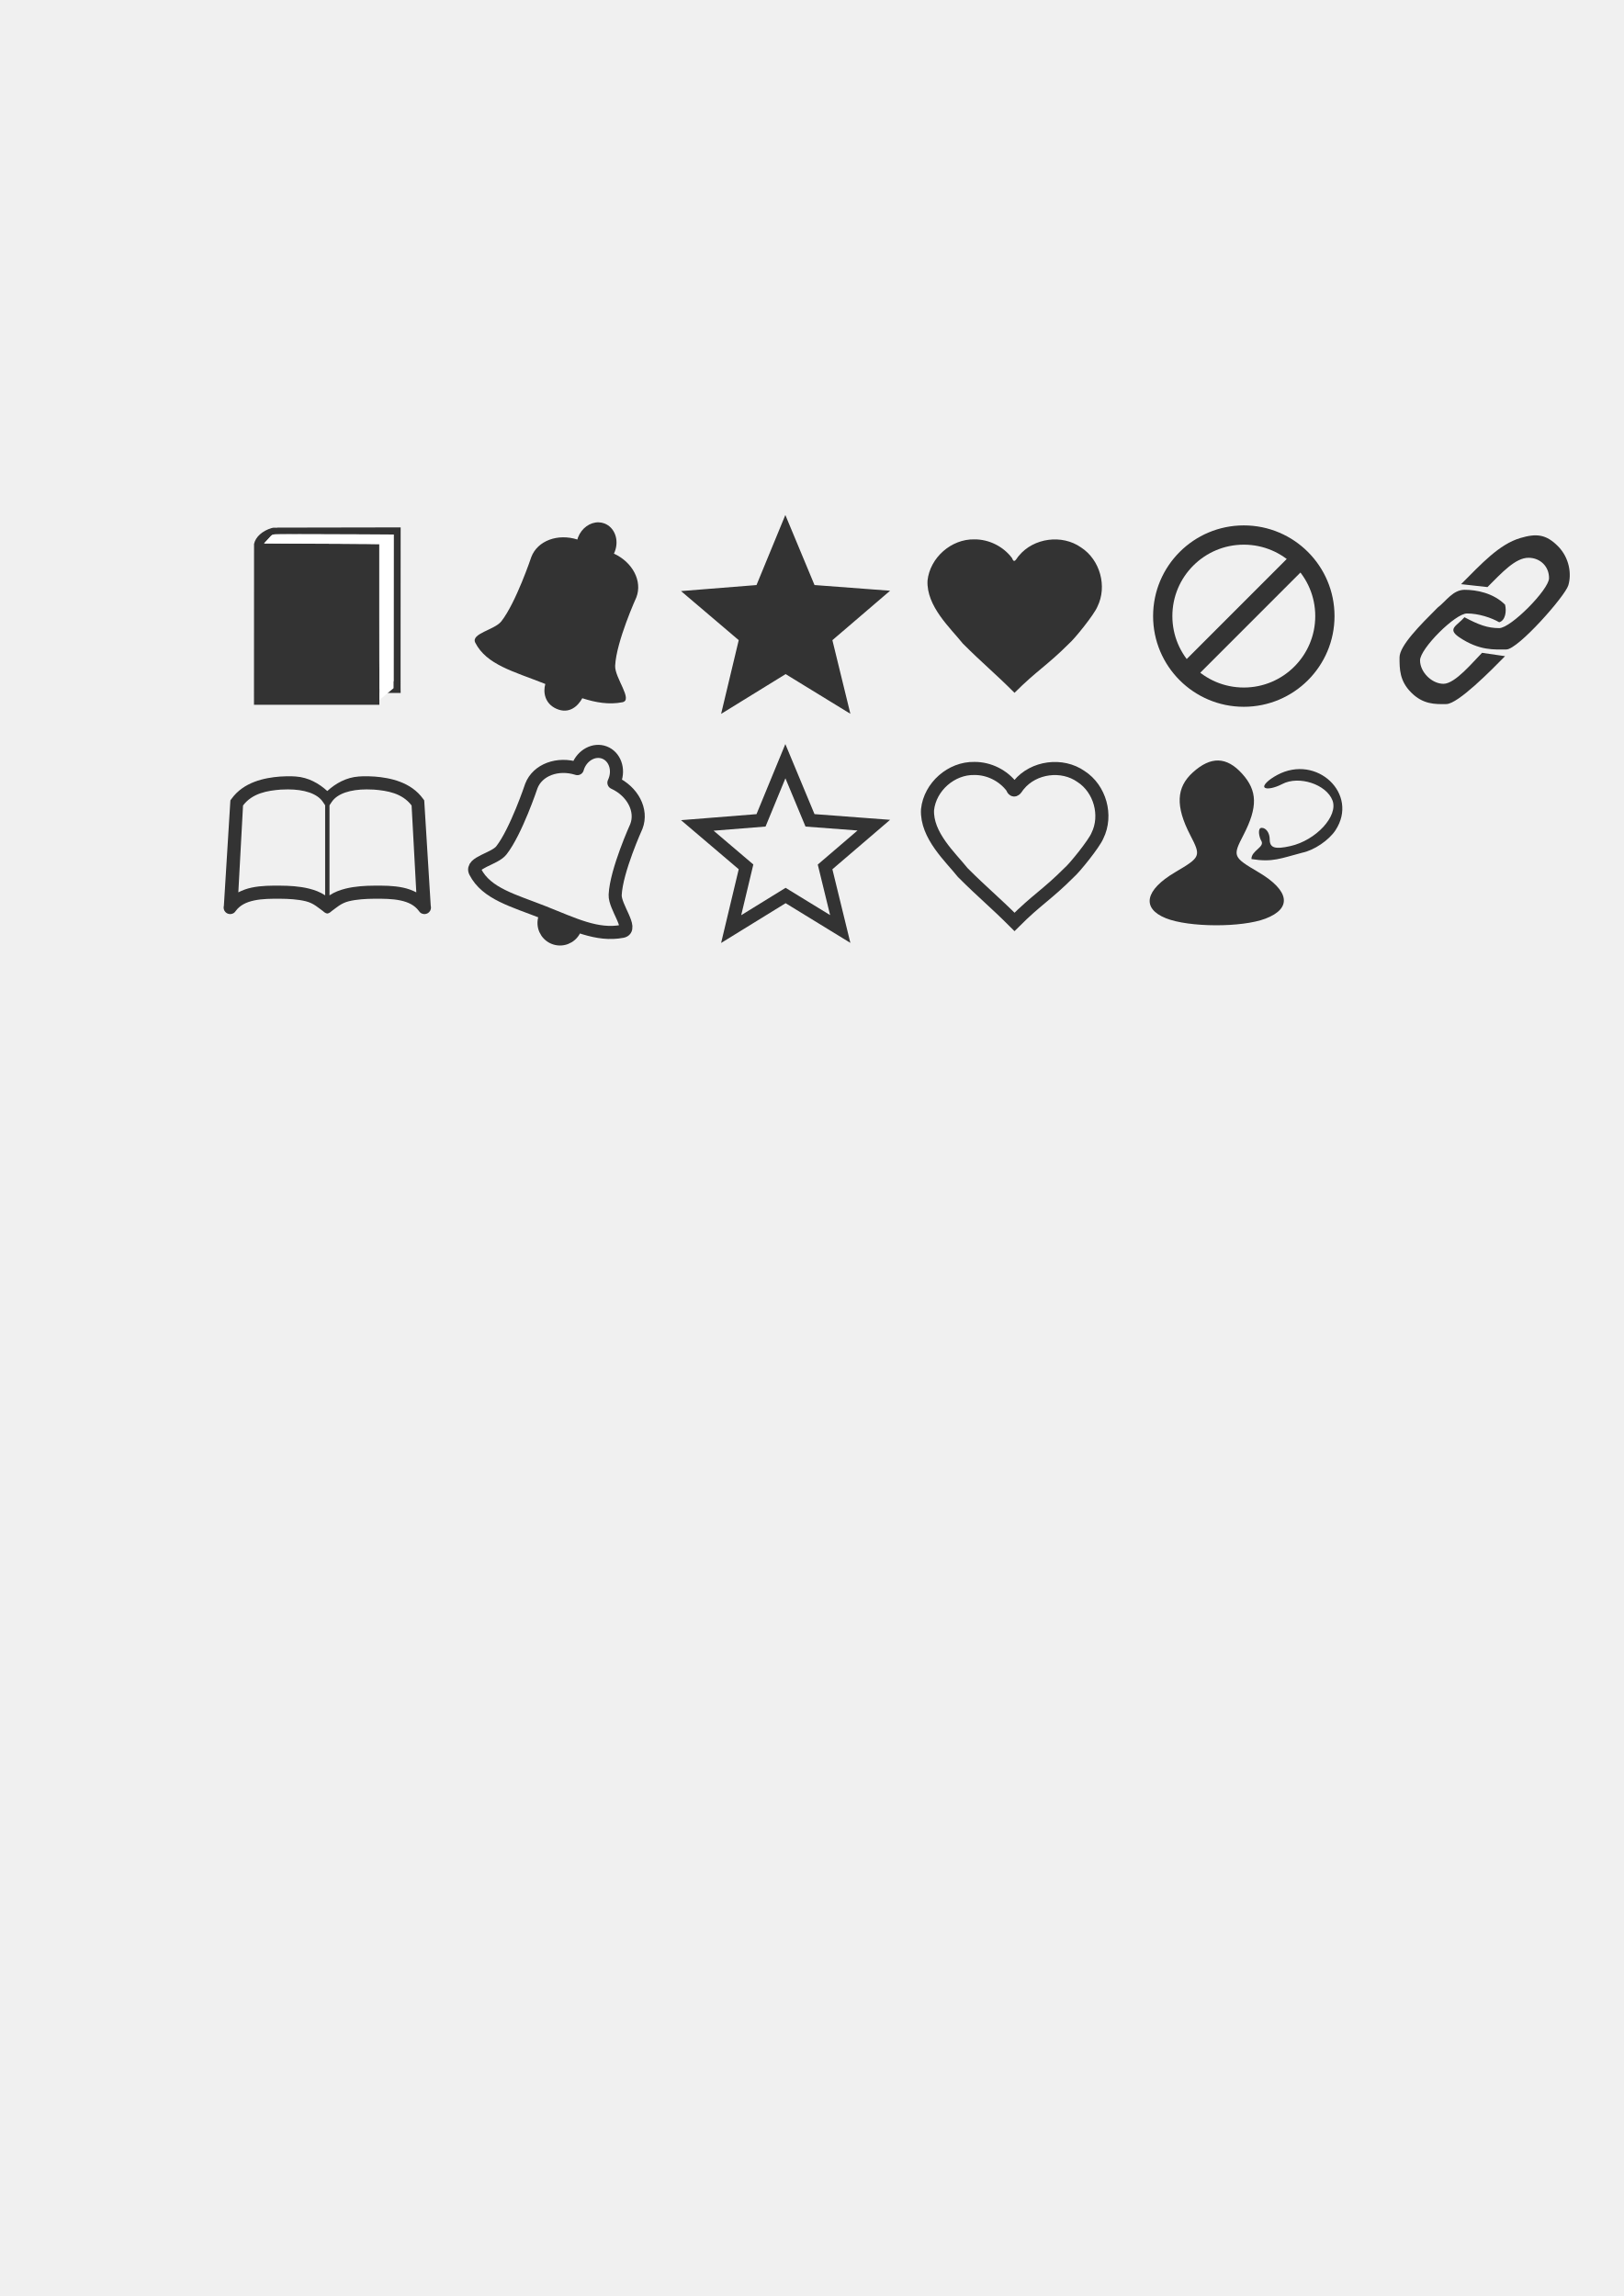
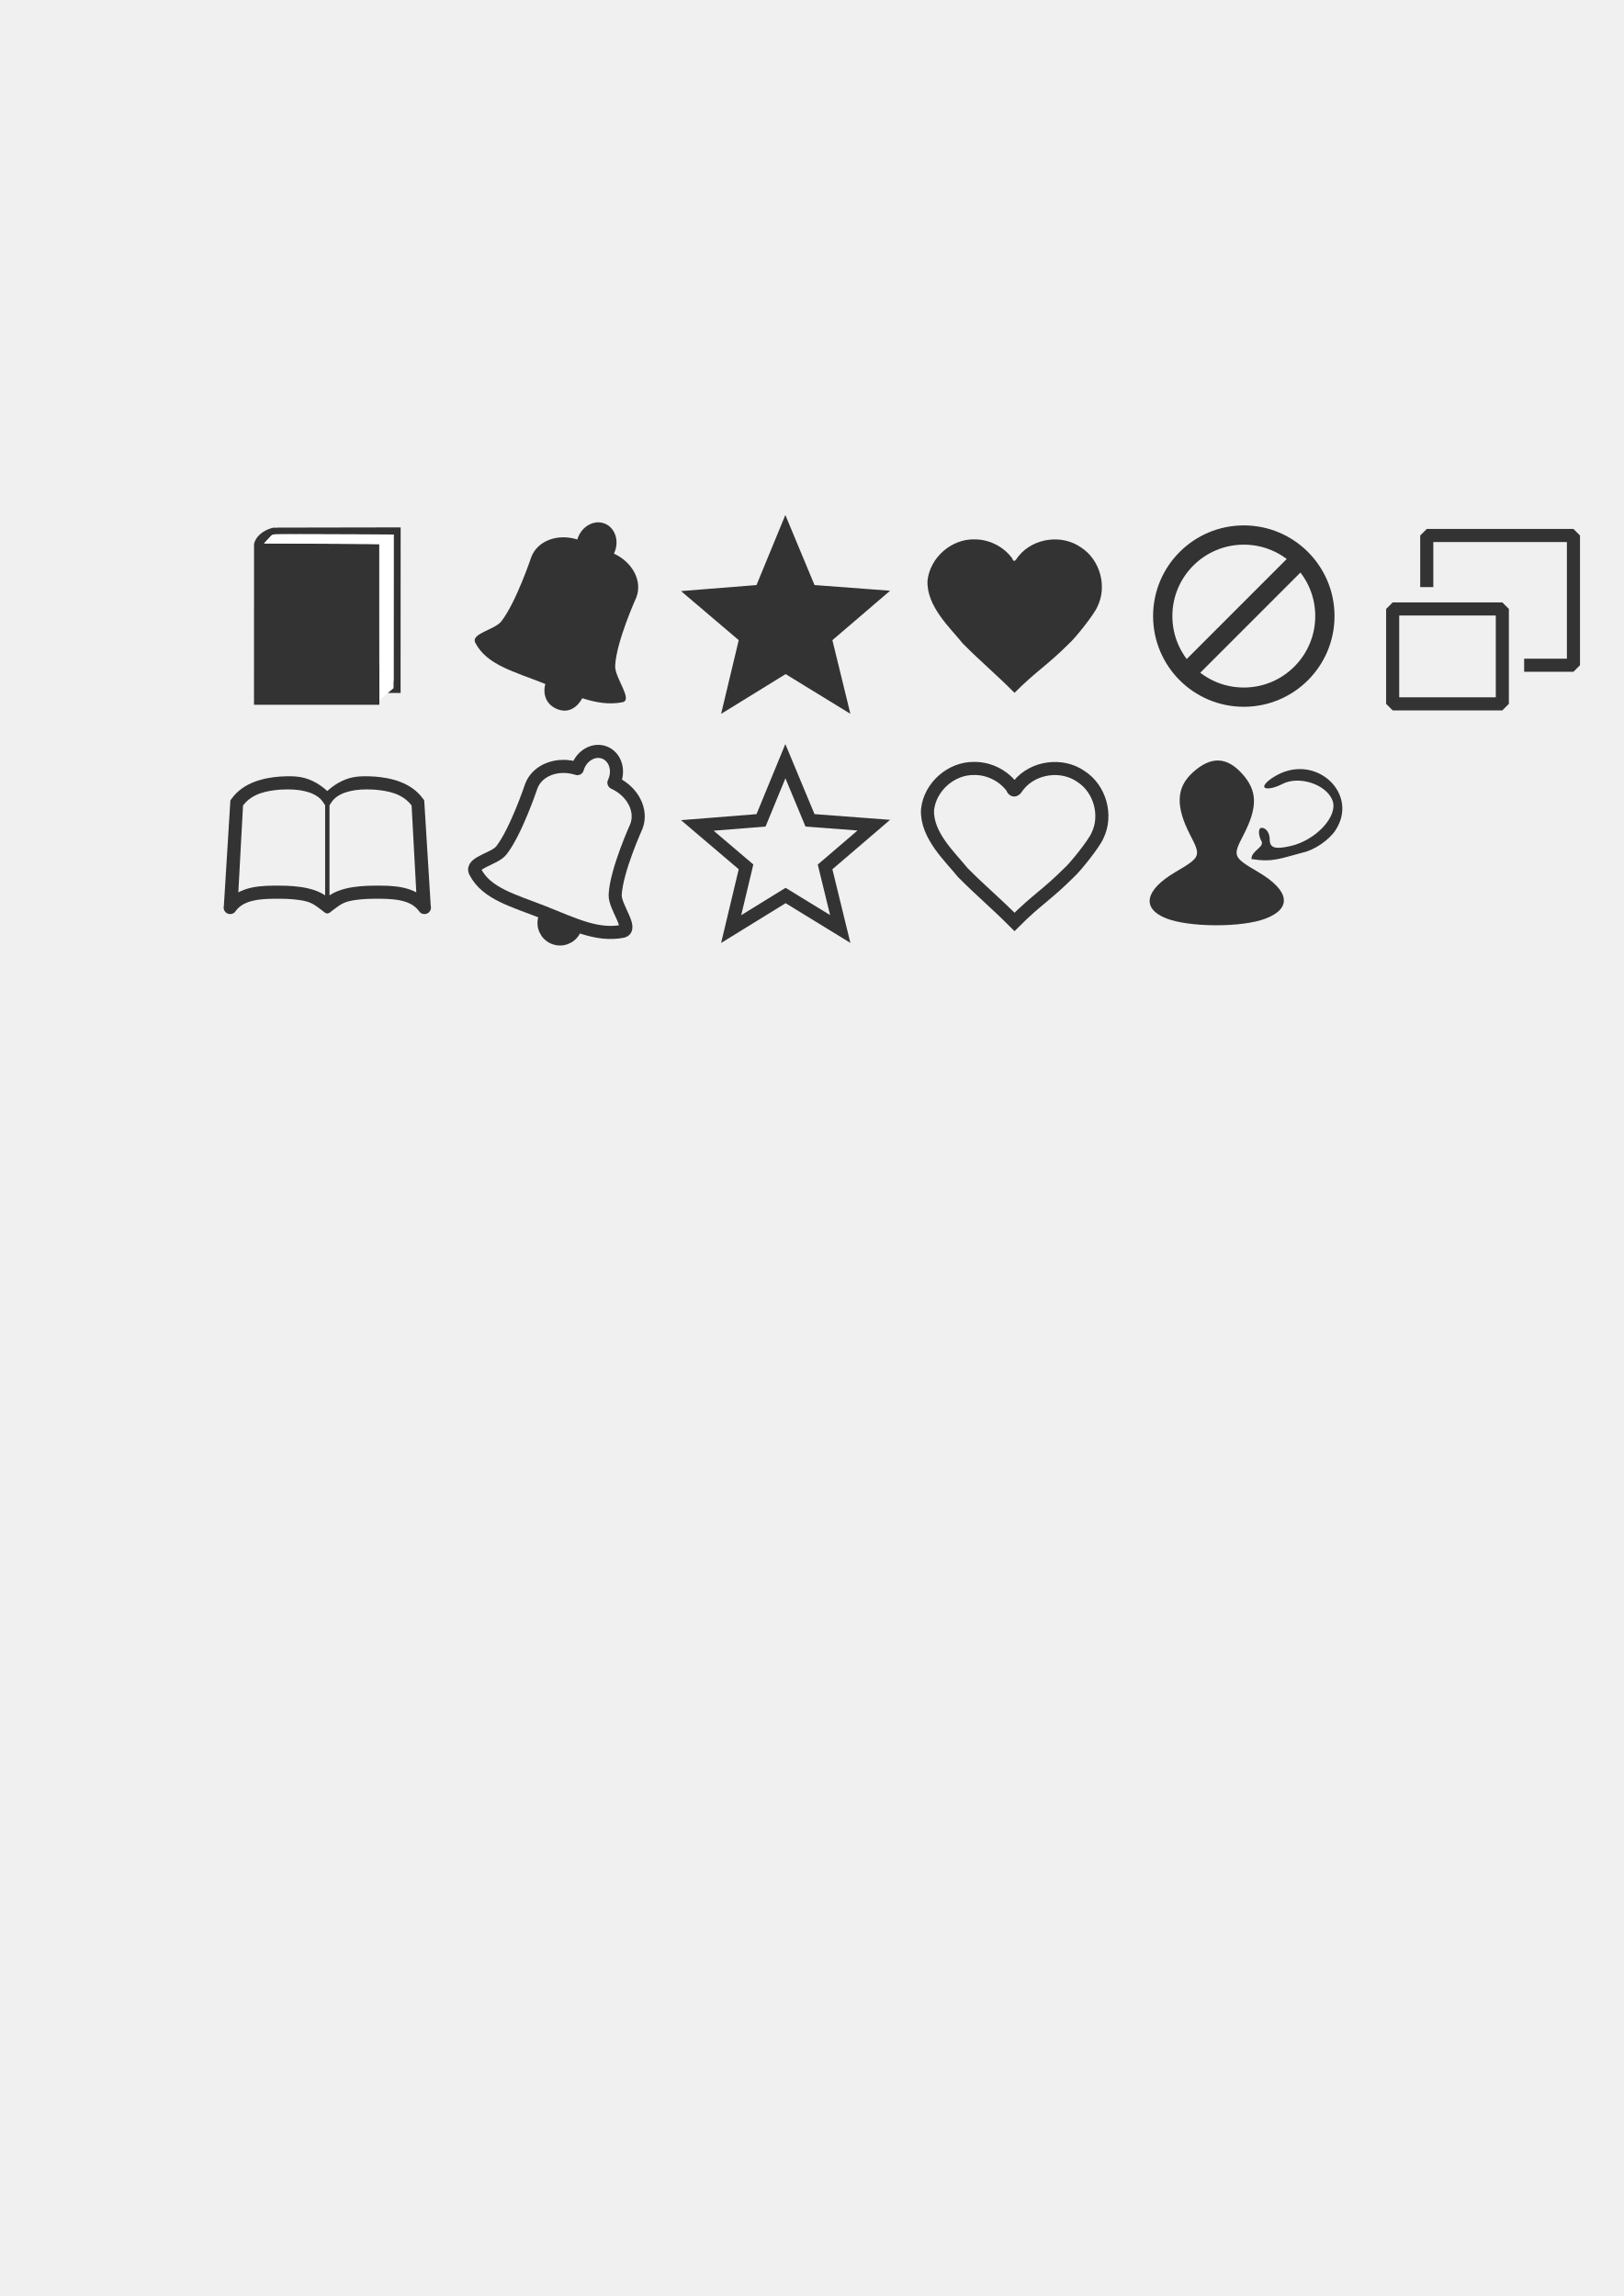
<svg xmlns="http://www.w3.org/2000/svg" width="744.094" height="1052.362" id="svg5768" version="1.1">
  <defs id="defs5770">
    </defs>
  <g id="layer1" style="display:inline">
    <rect style="fill:#000000;fill-opacity:0;stroke:none;display:inline" id="rect5918-1-1-59" width="100" height="100.043" x="630.371" y="234.034" />
+     <path style="fill:none;stroke:#333333;stroke-width:6;stroke-linejoin:bevel;stroke-miterlimit:4;stroke-opacity:1;stroke-dasharray:none;display:inline" d="m 698.469,304.906 22.593,0 0,-59.469 -67.219,0 0,0 0,23.657" id="path3834" />
    <rect style="fill:#000000;fill-opacity:0;stroke:none" id="rect5918-1-1" width="100" height="100.043" x="205" y="232.362" />
    <rect style="fill:#000000;fill-opacity:0;stroke:none" id="rect5918-1" width="100" height="100.043" x="415" y="337.362" />
    <rect style="fill:#000000;fill-opacity:0;stroke:none" id="rect5918" width="100" height="100.043" x="520" y="232.362" />
    <rect y="232.362" x="310" height="100" width="100" id="rect4232-7-7" style="fill:#4d4d4d;fill-opacity:0;fill-rule:nonzero;stroke:none" />
    <path style="fill:#333333;fill-opacity:1;stroke:#333333;stroke-width:9.347;stroke-miterlimit:4;stroke-opacity:1;stroke-dasharray:none" id="path7215" d="m 212.147,242.215 -39.613,-22.882 -38.234,24.972 9.455,-44.685 -35.534,-28.665 45.371,-4.812 16.278,-42.678 18.68,41.768 45.616,2.243 -33.998,30.709 z" transform="matrix(0.6417186,0.01673084,-0.01673084,0.6417186,252.9732,161.8152)" />
    <path style="fill:none;stroke:#333333;stroke-width:6;stroke-linecap:butt;stroke-miterlimit:3.6;stroke-opacity:1;stroke-dasharray:none" d="m 446.525,352.219 c -10.565,-0.233 -20.345,8.381 -21.468,18.885 -0.598,11.802 10.633,21.885 16.176,28.861 9.347,9.352 14.34,13.236 23.687,22.588 10.201,-10.206 14.805,-12.382 25.006,-22.588 2.506,-2.118 11.54,-13.329 12.992,-16.925 4.59,-9.294 1.191,-21.506 -7.503,-27.125 -8.689,-6.126 -21.723,-4.405 -28.494,3.812 -1.222,1.34 -2.068,3.943 -3.152,1.049 -4.005,-5.338 -10.566,-8.609 -17.244,-8.557 z" id="path8152" />
    <rect style="fill:#000000;fill-opacity:0;stroke:none" id="rect5918-1-6" width="100" height="100.043" x="415" y="232.362" />
    <path style="fill:#333333;fill-opacity:1;stroke:none" d="m 446.525,247.219 c -10.565,-0.233 -20.345,8.381 -21.468,18.885 -0.598,11.802 10.633,21.885 16.176,28.861 9.347,9.352 14.34,13.236 23.687,22.588 10.201,-10.206 14.805,-12.382 25.006,-22.588 2.506,-2.118 11.54,-13.329 12.992,-16.925 4.59,-9.294 1.191,-21.506 -7.503,-27.125 -8.689,-6.126 -21.723,-4.405 -28.494,3.812 -1.222,1.34 -2.068,3.943 -3.152,1.049 -4.005,-5.338 -10.566,-8.609 -17.244,-8.557 z" id="path8152-0" />
    <rect y="337.362" x="310" height="100" width="100" id="rect4232-7-7-1" style="fill:#4d4d4d;fill-opacity:0;fill-rule:nonzero;stroke:none" />
    <path style="fill:none;stroke:#333333;stroke-width:9.347;stroke-miterlimit:4;stroke-opacity:1;stroke-dasharray:none" id="path7215-4" d="m 212.147,242.215 -39.613,-22.882 -38.234,24.972 9.455,-44.685 -35.534,-28.665 45.371,-4.812 16.278,-42.678 18.68,41.768 45.616,2.243 -33.998,30.709 z" transform="matrix(0.6417186,0.01673084,-0.01673084,0.6417186,252.9731,266.8152)" />
    <g id="g8845" transform="matrix(0.9407044,-0.1812141,0.1812141,0.9407044,-165.3943,290.36)" style="fill:#333333;fill-opacity:1">
      <path style="fill:#333333;fill-opacity:1;fill-rule:nonzero;stroke:none" d="m 139.344,244.406 c -3.899,-0.098 -7.8,2.598 -9.469,6.938 -0.119,0.309 -0.19,0.627 -0.281,0.938 -9.013,-2.856 -18.237,0.543 -21.094,7.969 0,0 -6.977,20.874 -13.75,29.531 -3.098,3.96 -14.109,5.572 -11.938,9.812 5.171,10.1 17.59,13.164 31.312,18.594 0.273,0.108 0.51,0.204 0.781,0.312 -1.048,3.636 -0.342,8.882 4.969,11.312 6.075,2.78 10.128,-1.388 11.969,-4.781 6.266,2.009 12.19,3.028 18.375,1.844 5.098,-0.976 -3.569,-11.212 -3.312,-16.719 0.517,-11.108 9.719,-31.375 9.719,-31.375 2.851,-7.411 -1.711,-16.1 -10.281,-20.031 0.145,-0.299 0.284,-0.62 0.406,-0.938 2.054,-5.341 -0.066,-11.085 -4.719,-12.875 -0.872,-0.336 -1.788,-0.509 -2.688,-0.531 z" transform="matrix(1.024997,0.1974519,-0.1974519,1.024997,366.2226,-243.4296)" id="rect4060" />
    </g>
    <rect style="fill:#000000;fill-opacity:0;stroke:none" id="rect5918-1-1-5" width="100" height="100.043" x="205" y="337.362" />
    <g id="g8845-8" transform="matrix(0.9407044,-0.1812141,0.1812141,0.9407044,-165.3943,395.36)" style="fill:none;stroke:#333333;stroke-width:6.263;stroke-linecap:round;stroke-linejoin:round;stroke-miterlimit:10;stroke-opacity:1;stroke-dasharray:none">
      <path id="rect4060-3" d="m 463.435,35.665 c -4.416,-2.753 -10.548,-0.889 -13.709,4.179 -0.183,0.293 -0.333,0.609 -0.488,0.909 -8.674,-4.707 -18.801,-3.044 -23.196,4.004 0,0 -11.254,20.003 -19.906,27.539 -3.958,3.447 -15.592,2.933 -14.204,7.708 3.306,11.373 15.444,16.966 28.437,25.241 12.993,8.275 22.928,16.018 35.289,16.032 5.419,0.006 -1.436,-12.204 -0.086,-17.798 2.723,-11.284 16.156,-30.238 16.156,-30.238 4.385,-7.034 1.407,-16.827 -6.601,-22.549 0.208,-0.278 0.401,-0.579 0.588,-0.88 3.16,-5.069 2.134,-11.396 -2.282,-14.149 z" style="fill:none;stroke:#333333;stroke-width:6.263;stroke-linecap:round;stroke-linejoin:round;stroke-miterlimit:10;stroke-opacity:1;stroke-dasharray:none" />
      <path id="path8840-8" d="m 420.497,107.883 c -2.02,3.477 -1.007,7.95 2.391,10.197 3.397,2.247 7.926,1.44 10.336,-1.78 l -12.726,-8.417 z" style="fill:#333333;fill-opacity:1;stroke:#333333;stroke-width:6.263;stroke-linecap:round;stroke-linejoin:round;stroke-miterlimit:10;stroke-opacity:1;stroke-dasharray:none" />
    </g>
    <rect style="fill:#000000;fill-opacity:0;stroke:none" id="rect5918-17" width="100" height="100.043" x="100" y="337.362" />
    <path style="font-size:medium;font-style:normal;font-variant:normal;font-weight:normal;font-stretch:normal;text-indent:0;text-align:start;text-decoration:none;line-height:normal;letter-spacing:normal;word-spacing:normal;text-transform:none;direction:ltr;block-progression:tb;writing-mode:lr-tb;text-anchor:start;baseline-shift:baseline;color:#000000;fill:#333333;fill-opacity:1;stroke:none;stroke-width:6;marker:none;visibility:visible;display:inline;overflow:visible;enable-background:accumulate;font-family:Sans;-inkscape-font-specification:Sans" d="m 131.062,355.814 c -0.914,0.023 -1.84,0.065 -2.75,0.125 l -0.031,0 -0.031,0 c -6.975,0.552 -16.609,2.44 -22.188,10.25 l -0.469,0.625 -0.062,0.812 -2.938,47.562 c -0.011,0.021 -0.021,0.042 -0.031,0.062 -0.111,0.46 -0.111,0.946 0,1.406 0.01,0.021 0.021,0.042 0.031,0.062 0.018,0.074 0.039,0.147 0.062,0.219 0.01,0.021 0.021,0.042 0.031,0.062 0.018,0.074 0.039,0.147 0.062,0.219 0.01,0.021 0.021,0.042 0.031,0.062 0.039,0.075 0.08,0.148 0.125,0.219 0.01,0.011 0.021,0.021 0.031,0.031 0.091,0.155 0.196,0.301 0.312,0.438 0.021,0.021 0.041,0.042 0.062,0.062 0.05,0.054 0.102,0.106 0.156,0.156 0.021,0.011 0.042,0.021 0.062,0.031 0.05,0.054 0.102,0.106 0.156,0.156 0.021,0.011 0.042,0.021 0.062,0.031 0.061,0.044 0.123,0.086 0.188,0.125 0.021,0.011 0.042,0.021 0.062,0.031 0.071,0.045 0.144,0.086 0.219,0.125 0.021,0.011 0.042,0.021 0.062,0.031 0.072,0.024 0.145,0.044 0.219,0.062 0.021,0.011 0.042,0.021 0.062,0.031 0.163,0.056 0.33,0.098 0.5,0.125 0.196,0.03 0.395,0.04 0.594,0.031 0.031,4.9e-4 0.063,4.9e-4 0.094,0 0.074,-0.018 0.147,-0.039 0.219,-0.062 0.021,2.2e-4 0.042,2.2e-4 0.062,0 0.074,-0.018 0.147,-0.039 0.219,-0.062 0.021,2.2e-4 0.042,2.2e-4 0.062,0 0.172,-0.048 0.339,-0.11 0.5,-0.188 0.021,-0.01 0.042,-0.021 0.062,-0.031 0.075,-0.039 0.148,-0.08 0.219,-0.125 0.021,-0.01 0.042,-0.021 0.062,-0.031 0.145,-0.102 0.281,-0.217 0.406,-0.344 0.011,-0.01 0.021,-0.021 0.031,-0.031 0.055,-0.06 0.107,-0.123 0.156,-0.188 0.115,-0.126 0.22,-0.262 0.312,-0.406 1.951,-2.627 4.825,-4.009 8.438,-4.781 3.687,-0.788 7.976,-0.806 11.969,-0.781 3.733,0.024 8.038,0.258 11.688,1.156 3.649,0.898 5.804,3.072 7.844,4.5 0,0 0.964,1.007 1.938,1.094 l 0,0.031 c 0.021,0 0.042,9e-4 0.062,0 0.021,9e-4 0.042,0 0.062,0 l 0,-0.031 c 0.974,-0.087 1.938,-1.094 1.938,-1.094 2.04,-1.428 4.195,-3.602 7.844,-4.5 3.649,-0.898 7.955,-1.133 11.688,-1.156 3.993,-0.025 8.282,-0.007 11.969,0.781 3.612,0.772 6.486,2.154 8.438,4.781 0.092,0.144 0.197,0.28 0.312,0.406 0.05,0.065 0.102,0.127 0.156,0.188 0.01,0.011 0.021,0.021 0.031,0.031 0.125,0.126 0.261,0.241 0.406,0.344 0.021,0.011 0.042,0.021 0.062,0.031 0.071,0.045 0.144,0.086 0.219,0.125 0.021,0.011 0.042,0.021 0.062,0.031 0.161,0.077 0.328,0.14 0.5,0.188 0.021,2.2e-4 0.042,2.2e-4 0.062,0 0.072,0.024 0.145,0.044 0.219,0.062 0.021,2.2e-4 0.042,2.2e-4 0.062,0 0.072,0.024 0.145,0.044 0.219,0.062 0.031,4.9e-4 0.062,4.9e-4 0.094,0 0.198,0.009 0.398,-10e-4 0.594,-0.031 0.17,-0.027 0.337,-0.069 0.5,-0.125 0.021,-0.01 0.042,-0.021 0.062,-0.031 0.074,-0.018 0.147,-0.039 0.219,-0.062 0.021,-0.01 0.042,-0.021 0.062,-0.031 0.075,-0.039 0.148,-0.08 0.219,-0.125 0.021,-0.01 0.042,-0.021 0.062,-0.031 0.064,-0.039 0.127,-0.081 0.188,-0.125 0.021,-0.01 0.042,-0.021 0.062,-0.031 0.054,-0.05 0.106,-0.102 0.156,-0.156 0.021,-0.01 0.042,-0.021 0.062,-0.031 0.054,-0.05 0.106,-0.102 0.156,-0.156 0.021,-0.021 0.042,-0.041 0.062,-0.062 0.117,-0.136 0.222,-0.283 0.312,-0.438 0.011,-0.01 0.021,-0.021 0.031,-0.031 0.045,-0.071 0.086,-0.144 0.125,-0.219 0.011,-0.021 0.021,-0.042 0.031,-0.062 0.024,-0.072 0.044,-0.145 0.062,-0.219 0.011,-0.021 0.021,-0.042 0.031,-0.062 0.024,-0.072 0.044,-0.145 0.062,-0.219 0.011,-0.021 0.021,-0.042 0.031,-0.062 0.111,-0.46 0.111,-0.946 0,-1.406 -0.01,-0.021 -0.021,-0.042 -0.031,-0.062 l -2.938,-47.562 -0.062,-0.812 -0.468,-0.625 c -5.579,-7.81 -15.212,-9.698 -22.188,-10.25 l -0.031,0 -0.031,0 c -1.82,-0.12 -3.664,-0.177 -5.469,-0.125 -0.602,0.017 -1.186,0.052 -1.781,0.094 -5.745,0.402 -10.612,3.155 -14.438,6.656 -3.826,-3.501 -8.693,-6.254 -14.438,-6.656 -0.595,-0.042 -1.18,-0.076 -1.781,-0.094 -0.902,-0.026 -1.805,-0.023 -2.719,0 z m 0.906,6 c 7.332,0.016 13.399,1.833 16.031,5.781 l 1,1.5 0,41.281 c -2.215,-1.487 -4.788,-2.449 -7.406,-3.094 -4.427,-1.09 -9.1,-1.319 -13.062,-1.344 -4.021,-0.025 -8.722,-0.068 -13.281,0.906 -2.061,0.44 -4.106,1.161 -6.031,2.156 l 2.156,-39.812 c 4.302,-5.666 11.146,-6.789 17.312,-7.281 0.022,-0.002 0.041,0.002 0.062,0 1.093,-0.071 2.171,-0.096 3.219,-0.094 z m 36.062,0 c 1.047,-0.002 2.126,0.023 3.219,0.094 0.022,0.002 0.041,-0.002 0.062,0 6.167,0.492 13.011,1.615 17.312,7.281 l 2.156,39.812 c -1.925,-0.995 -3.971,-1.716 -6.031,-2.156 -4.56,-0.975 -9.26,-0.932 -13.281,-0.906 -3.963,0.025 -8.636,0.254 -13.062,1.344 -2.618,0.645 -5.191,1.607 -7.406,3.094 l 0,-41.281 1,-1.5 c 2.632,-3.948 8.699,-5.765 16.031,-5.781 z" id="path8152-4-8" />
    <rect style="fill:#000000;fill-opacity:0;stroke:none" id="rect5918-17-7" width="100" height="100.043" x="100" y="232.362" />
    <g id="g3173" transform="matrix(1.084146,0,0,1.084146,-311.8464,-259.5539)">
      <path id="path3108" d="m 457,462.375 -52.188,0.094 c -0.033,0.014 -0.061,0.048 -0.094,0.062 -1.129,0.007 -1.4,-0.074 -1.781,0 -0.099,0.099 -0.316,0.09 -0.562,0.156 -3.774,1.128 -6.728,3.697 -7.344,6.688 l -0.031,68 53,0 0,-6 0,-3 0.062,-59 -48.812,-0.219 c 0,0 1.985,-1.991 2.844,-3.094 0.333,-0.428 0.914,-0.631 1.406,-0.719 0.492,-0.088 0.875,-0.062 0.875,-0.062 l 49.625,0.094 0,62 -1.5,1 -7.5,3.987 12,10e-5 -0.031,-1.987 z" style="font-size:medium;font-style:normal;font-variant:normal;font-weight:normal;font-stretch:normal;text-indent:0;text-align:start;text-decoration:none;line-height:normal;letter-spacing:normal;word-spacing:normal;text-transform:none;direction:ltr;block-progression:tb;writing-mode:lr-tb;text-anchor:start;baseline-shift:baseline;color:#000000;fill:#333333;fill-opacity:1;stroke:none;stroke-width:3;marker:none;visibility:visible;display:inline;overflow:visible;enable-background:accumulate;font-family:Sans;-inkscape-font-specification:Sans" />
      <path id="path3166" d="m 448.036,527.376 c -0.048,-0.048 -0.087,-13.093 -0.087,-28.988 l 0,-28.901 -5.642,-0.084 c -3.103,-0.046 -8.888,-0.084 -12.856,-0.085 -3.968,-8e-5 -12.383,-0.038 -18.701,-0.085 l -11.486,-0.085 1.233,-1.348 c 1.979,-2.164 2.099,-2.267 2.826,-2.423 0.761,-0.163 15.722,-0.185 36.955,-0.055 l 13.791,0.085 -0.032,30.994 -0.037,33.96 -6,5 z" style="fill:#ffffff;fill-opacity:1;stroke:none" />
    </g>
    <rect y="337.432" x="520.443" height="100" width="100" id="rect4232-7-7-1-9" style="fill:#4d4d4d;fill-opacity:0;fill-rule:nonzero;stroke:none;display:inline" />
    <path style="fill:#333333;fill-opacity:1" d="m 534.271,420.863 c -11.268,-4.529 -9.573,-12.919 4.26,-21.08 11.792,-6.958 11.939,-7.319 6.923,-17.019 -6.824,-13.195 -6.462,-21.817 1.205,-28.756 8.228,-7.446 15.448,-7.253 22.556,0.601 7.079,7.822 7.24,15.322 0.604,28.155 -5.016,9.7 -4.869,10.061 6.923,17.019 14.26,8.414 15.479,16.594 3.169,21.274 -10.889,4.14 -35.114,4.037 -45.64,-0.194 z m 39.236,-27.109 c -0.146,-3.842 6.169,-5.464 4.55,-8.294 -1.095,-1.772 -1.872,-6.027 0.144,-6.027 2.016,0 3.666,2.366 3.666,5.258 0,3.953 2.363,4.721 9.519,3.096 11.747,-2.668 21.985,-13.799 19.249,-20.929 -2.839,-7.398 -15.399,-11.496 -23.007,-7.506 -3.495,1.833 -7.133,2.554 -8.085,1.602 -0.952,-0.952 1.663,-3.547 5.811,-5.767 18.109,-9.691 37.525,8.773 26.661,25.354 -2.997,4.574 -9.838,9.202 -15.203,10.284 -9.947,2.587 -13.444,4.498 -23.306,2.928 z" id="path4324" />
    <path id="path4326" style="fill:none;stroke:#333333;stroke-width:8.83;stroke-miterlimit:4;stroke-opacity:1;stroke-dasharray:none" d="m 607.155,282.384 c 0,20.52 -16.635,37.155 -37.155,37.155 -20.52,0 -37.155,-16.635 -37.155,-37.155 0,-20.52 16.635,-37.155 37.155,-37.155 20.52,0 37.155,16.635 37.155,37.155 z m -65.381,27.991 56.744,-56.772" />
-     <path style="fill:#333333;fill-opacity:1" d="m 668.537,291.961 c -5.51,-3.84 -0.713,-5.192 2.571,-9.056 6.479,3.428 10.555,4.989 15.928,4.989 5.373,0 22.753,-17.663 22.836,-22.836 0.087,-5.373 -4.03,-9.403 -9.403,-9.403 -6.008,0 -12.09,6.717 -18.807,13.433 l -12.09,-1.343 c 9.403,-9.403 17.435,-18.258 27.147,-21.143 7.417,-2.203 11.809,-1.694 17.182,3.68 5.373,5.373 6.378,12.903 4.798,18.039 -1.535,4.989 -23.028,29.361 -28.402,29.361 -5.373,0 -12.325,0.719 -21.761,-5.72 z m -21.801,25.486 c -5.373,-5.373 -5.373,-10.747 -5.373,-16.12 0,-5.373 9.403,-14.777 17.463,-22.836 4.035,-3.102 7.004,-8.156 12.378,-8.156 5.373,0 13.145,1.439 18.519,6.813 0.73,2.822 0.249,7.223 -2.687,8.06 -3.558,-2.07 -9.403,-4.03 -14.777,-4.03 -5.373,0 -21.493,16.12 -21.493,21.493 0,5.373 5.373,10.747 10.747,10.747 5.373,0 13.625,-10.171 17.655,-14.201 l 10.555,1.535 c -6.395,6.518 -21.493,21.841 -26.889,21.956 -5.351,0.113 -10.724,0.113 -16.097,-5.26 z" id="use3197" />
+     <rect style="fill:none;fill-opacity:1;stroke:#333333;stroke-width:6;stroke-linejoin:bevel;stroke-miterlimit:4;stroke-opacity:1;stroke-dasharray:none;display:inline" id="rect3790" width="50.256" height="43.499" x="638.216" y="279.106" />
  </g>
</svg>
